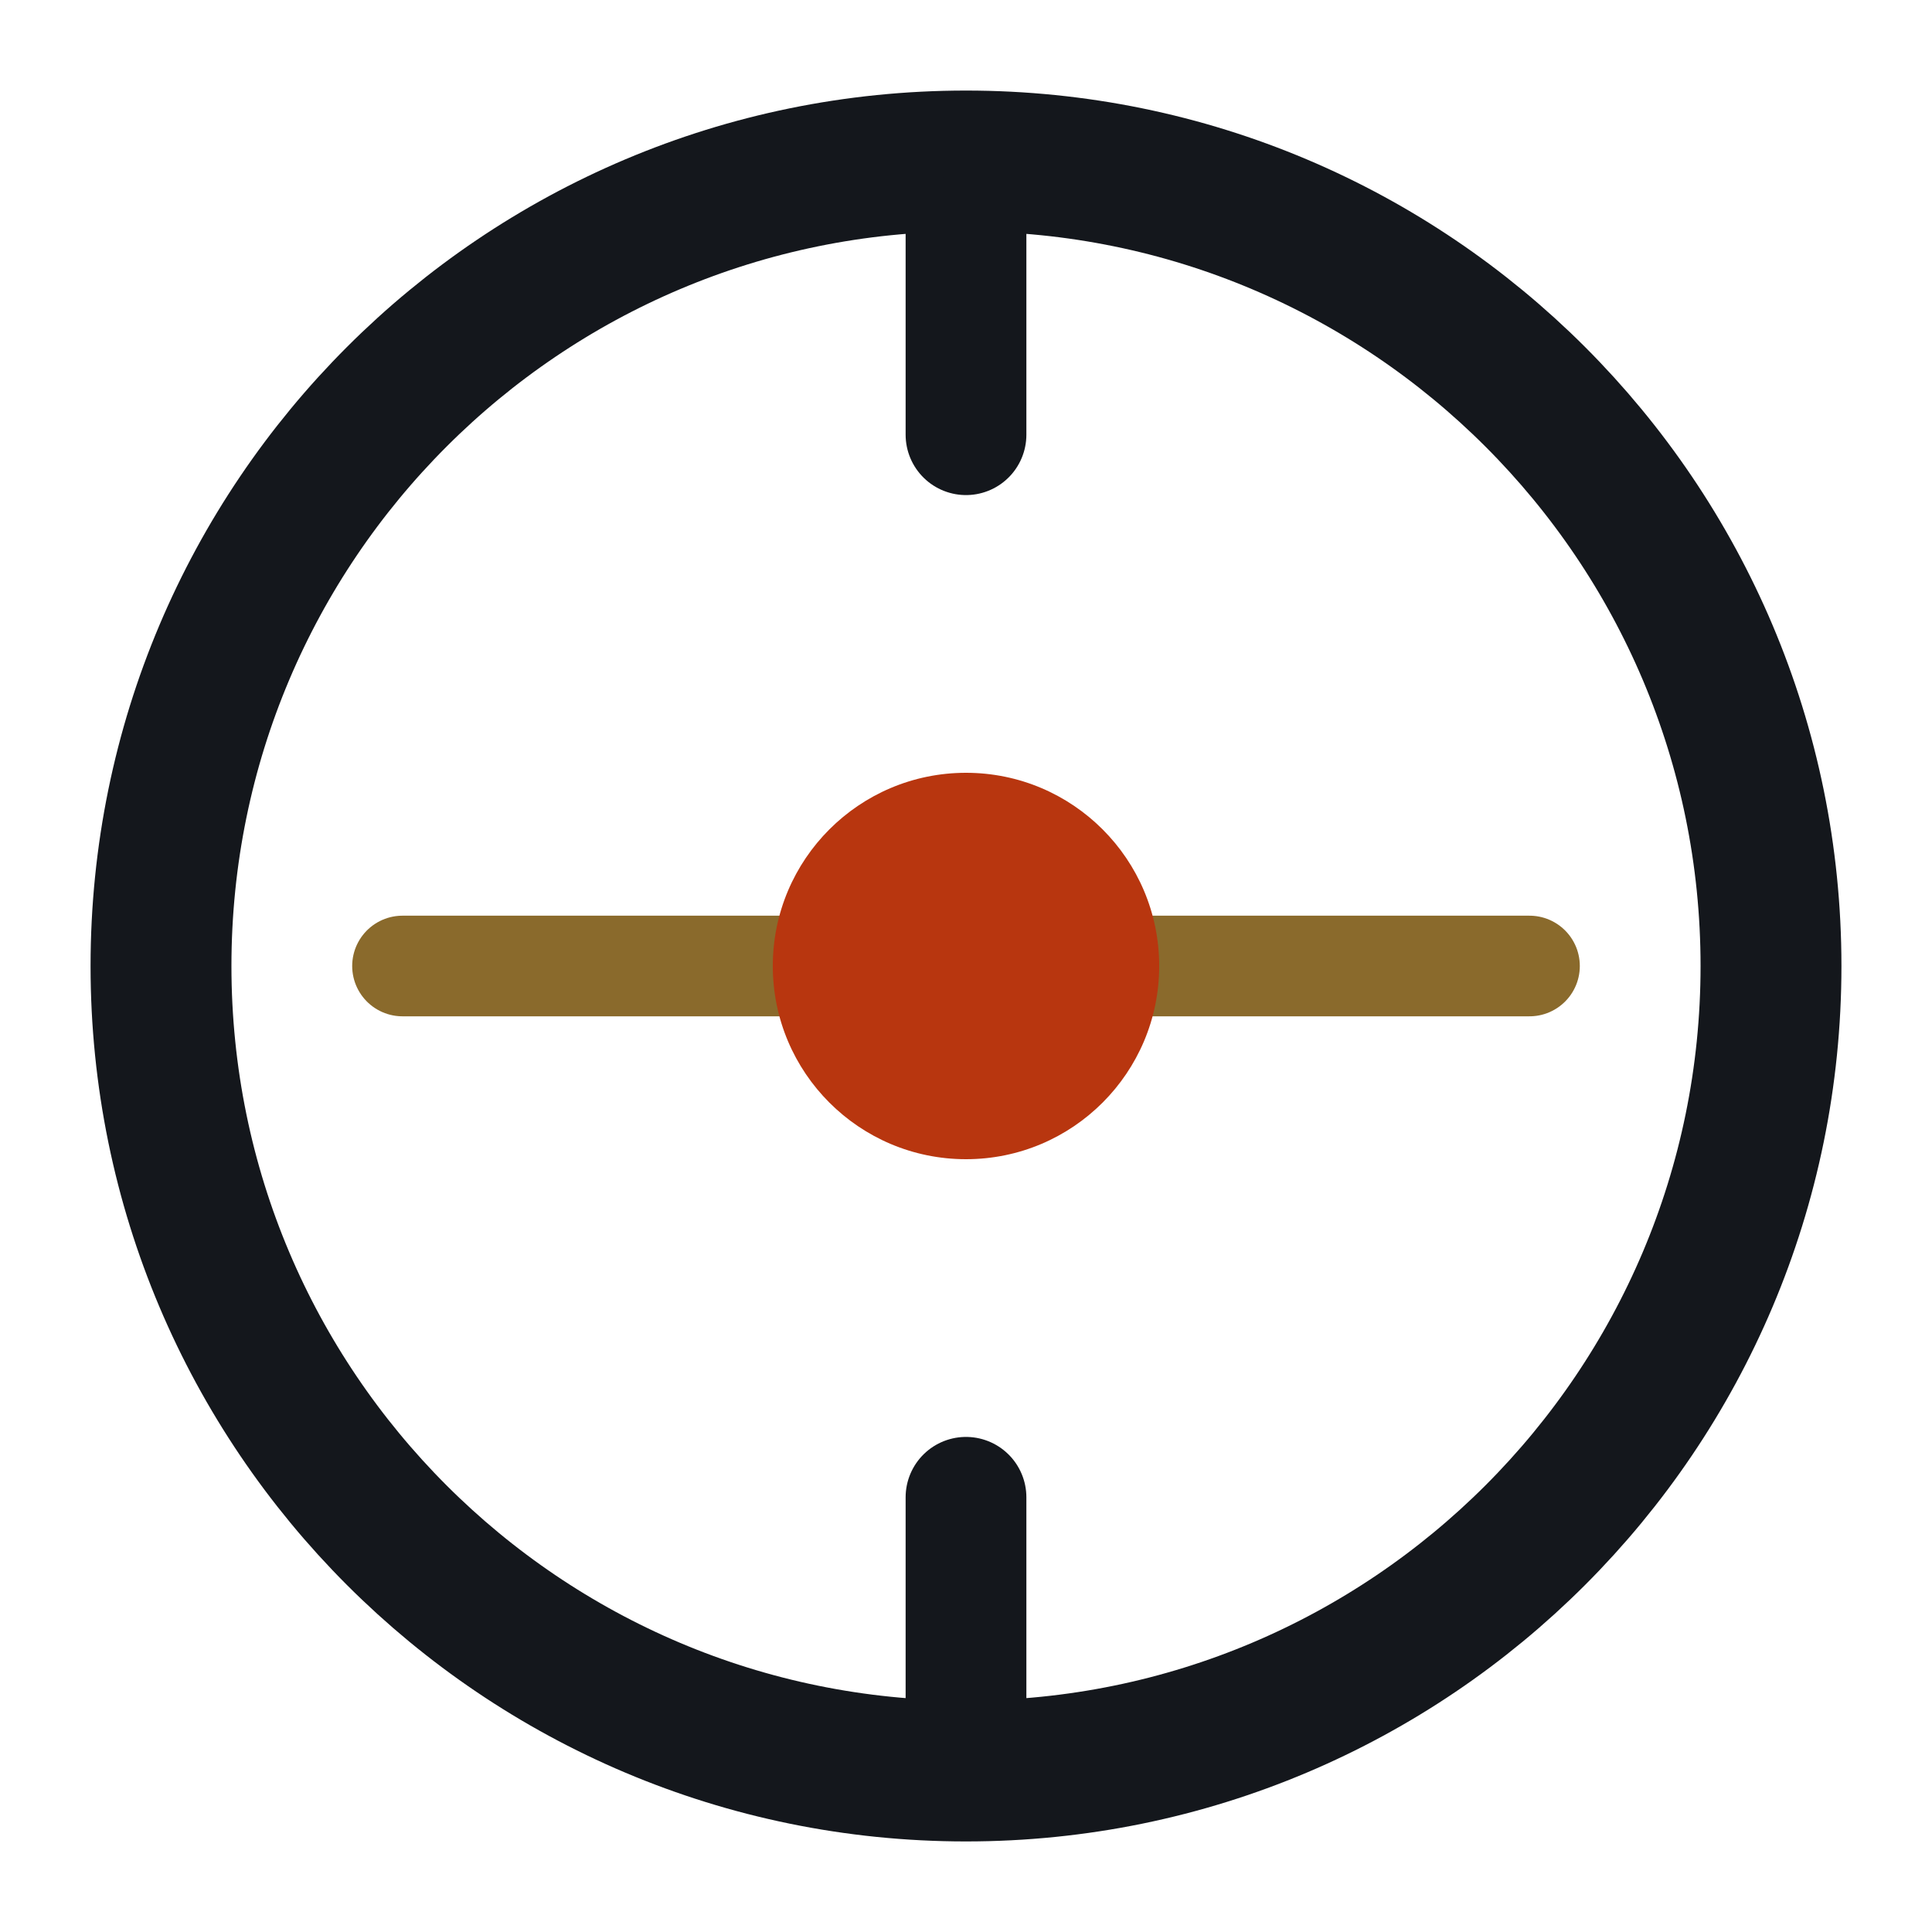
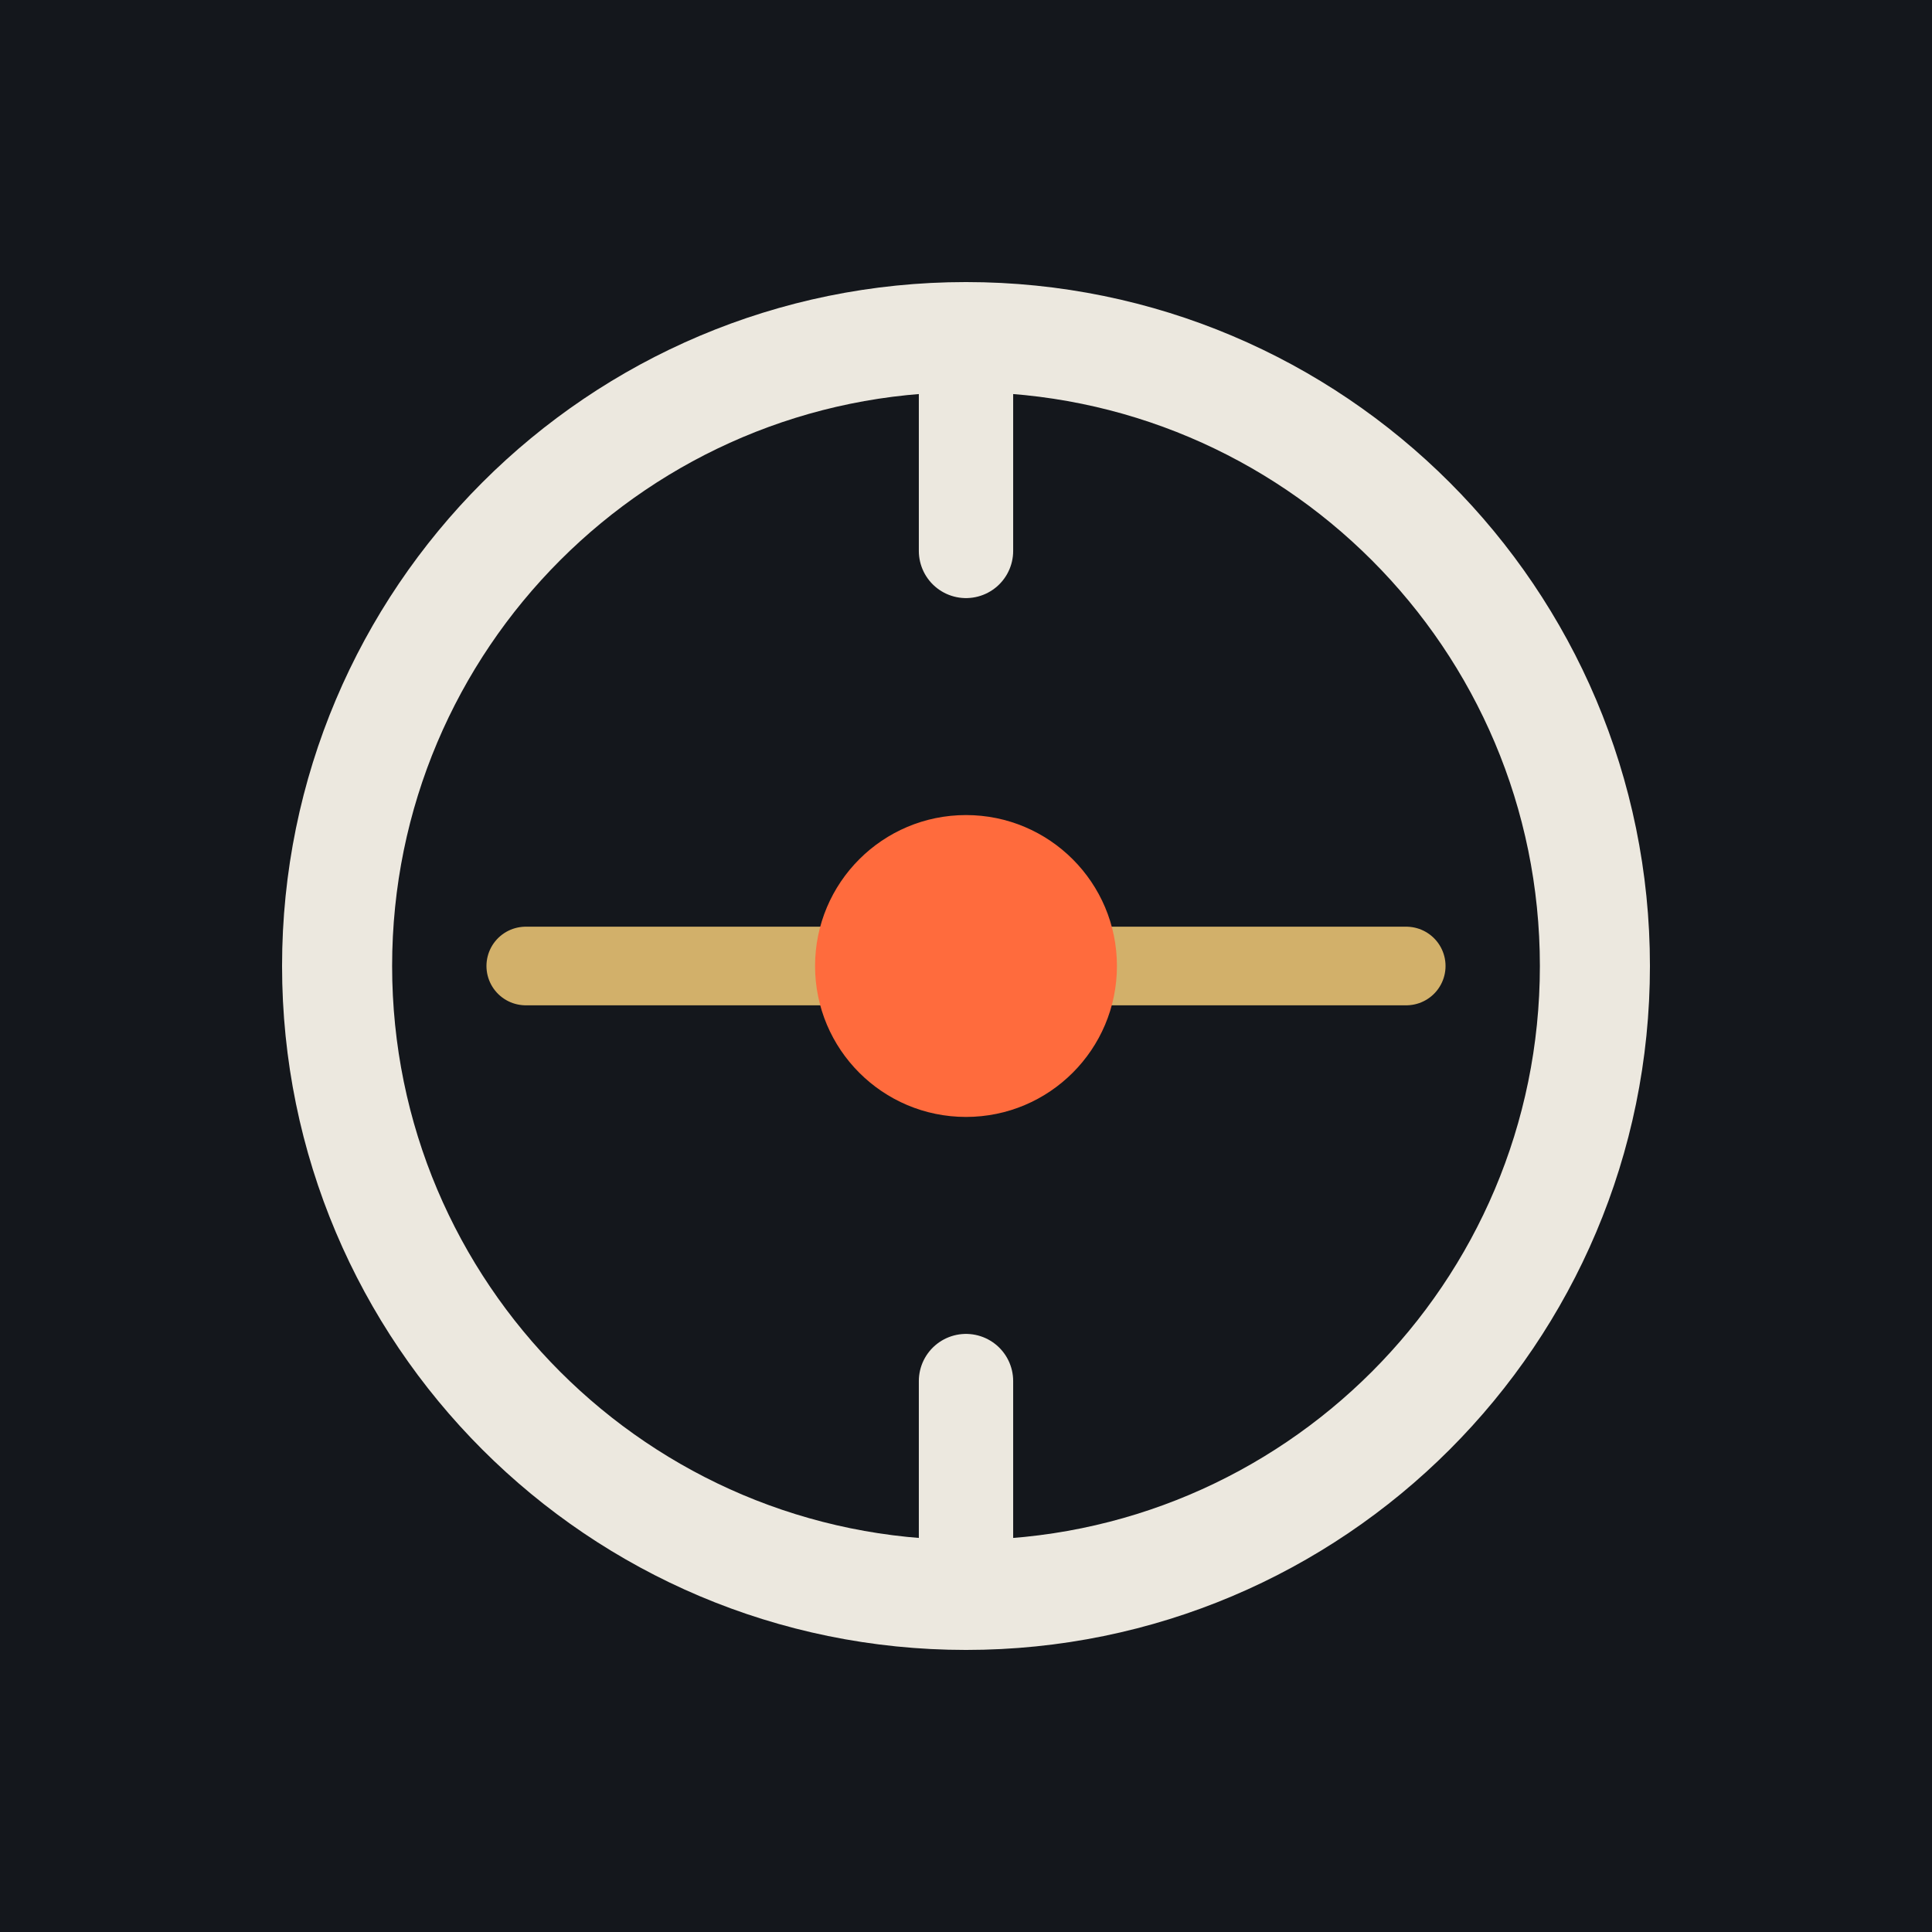
- <svg xmlns="http://www.w3.org/2000/svg" width="24" height="24" viewBox="0 0 24 24" fill="none">
-   <circle cx="12" cy="12" r="10" stroke="#14171C" stroke-width="1.75" />
-   <path d="M5 12h14" stroke="#8A6A2C" stroke-width="1.25" stroke-linecap="round" />
-   <path d="M12 2.9v2.5M12 18.6v2.5" stroke="#14171C" stroke-width="1.5" stroke-linecap="round" />
-   <circle cx="12" cy="12" r="2.4" fill="#B8360F" />
+ <svg xmlns="http://www.w3.org/2000/svg" width="512" height="512" viewBox="0 0 512 512" fill="none">
+   <rect width="512" height="512" fill="#14171C" />
+   <g transform="translate(56 56) scale(16.66667)">
+     <circle cx="12" cy="12" r="10" stroke="#ECE8DF" stroke-width="1.75" />
+     <path d="M5 12h14" stroke="#D2B06A" stroke-width="1.25" stroke-linecap="round" />
+     <path d="M12 2.9v2.5M12 18.6v2.5" stroke="#ECE8DF" stroke-width="1.5" stroke-linecap="round" />
+     <circle cx="12" cy="12" r="2.4" fill="#FF6B3D" />
+   </g>
</svg>
